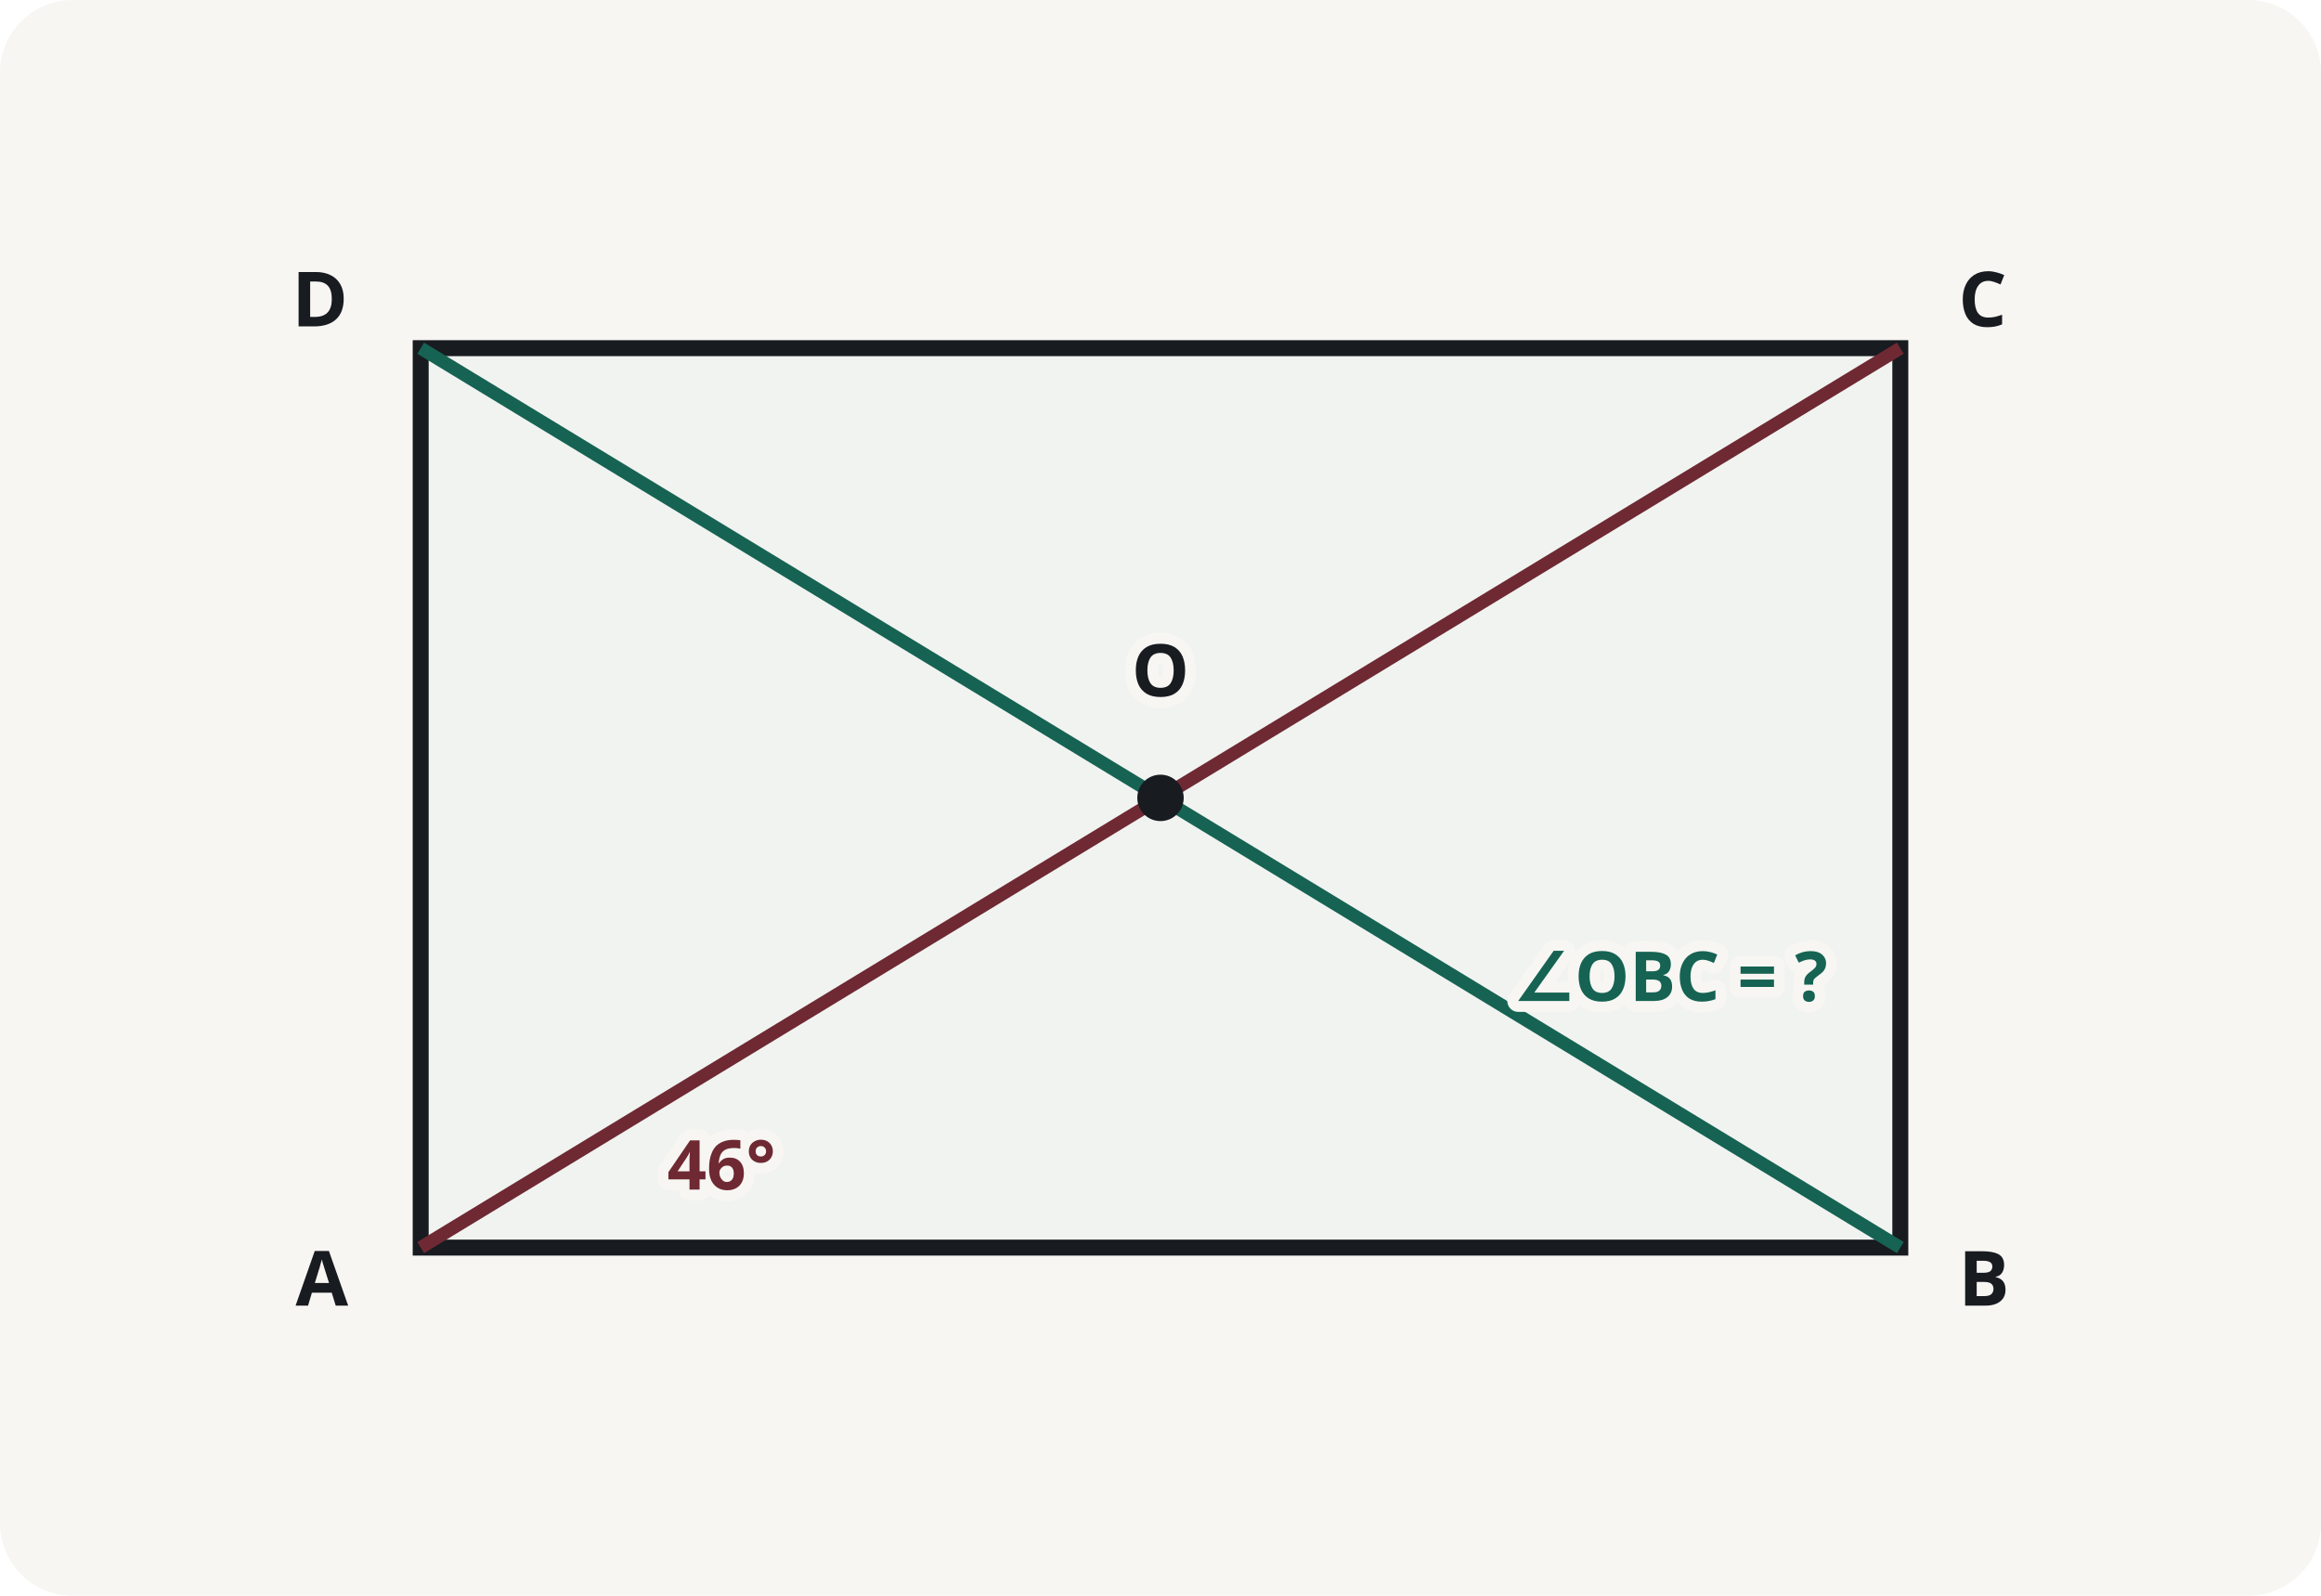
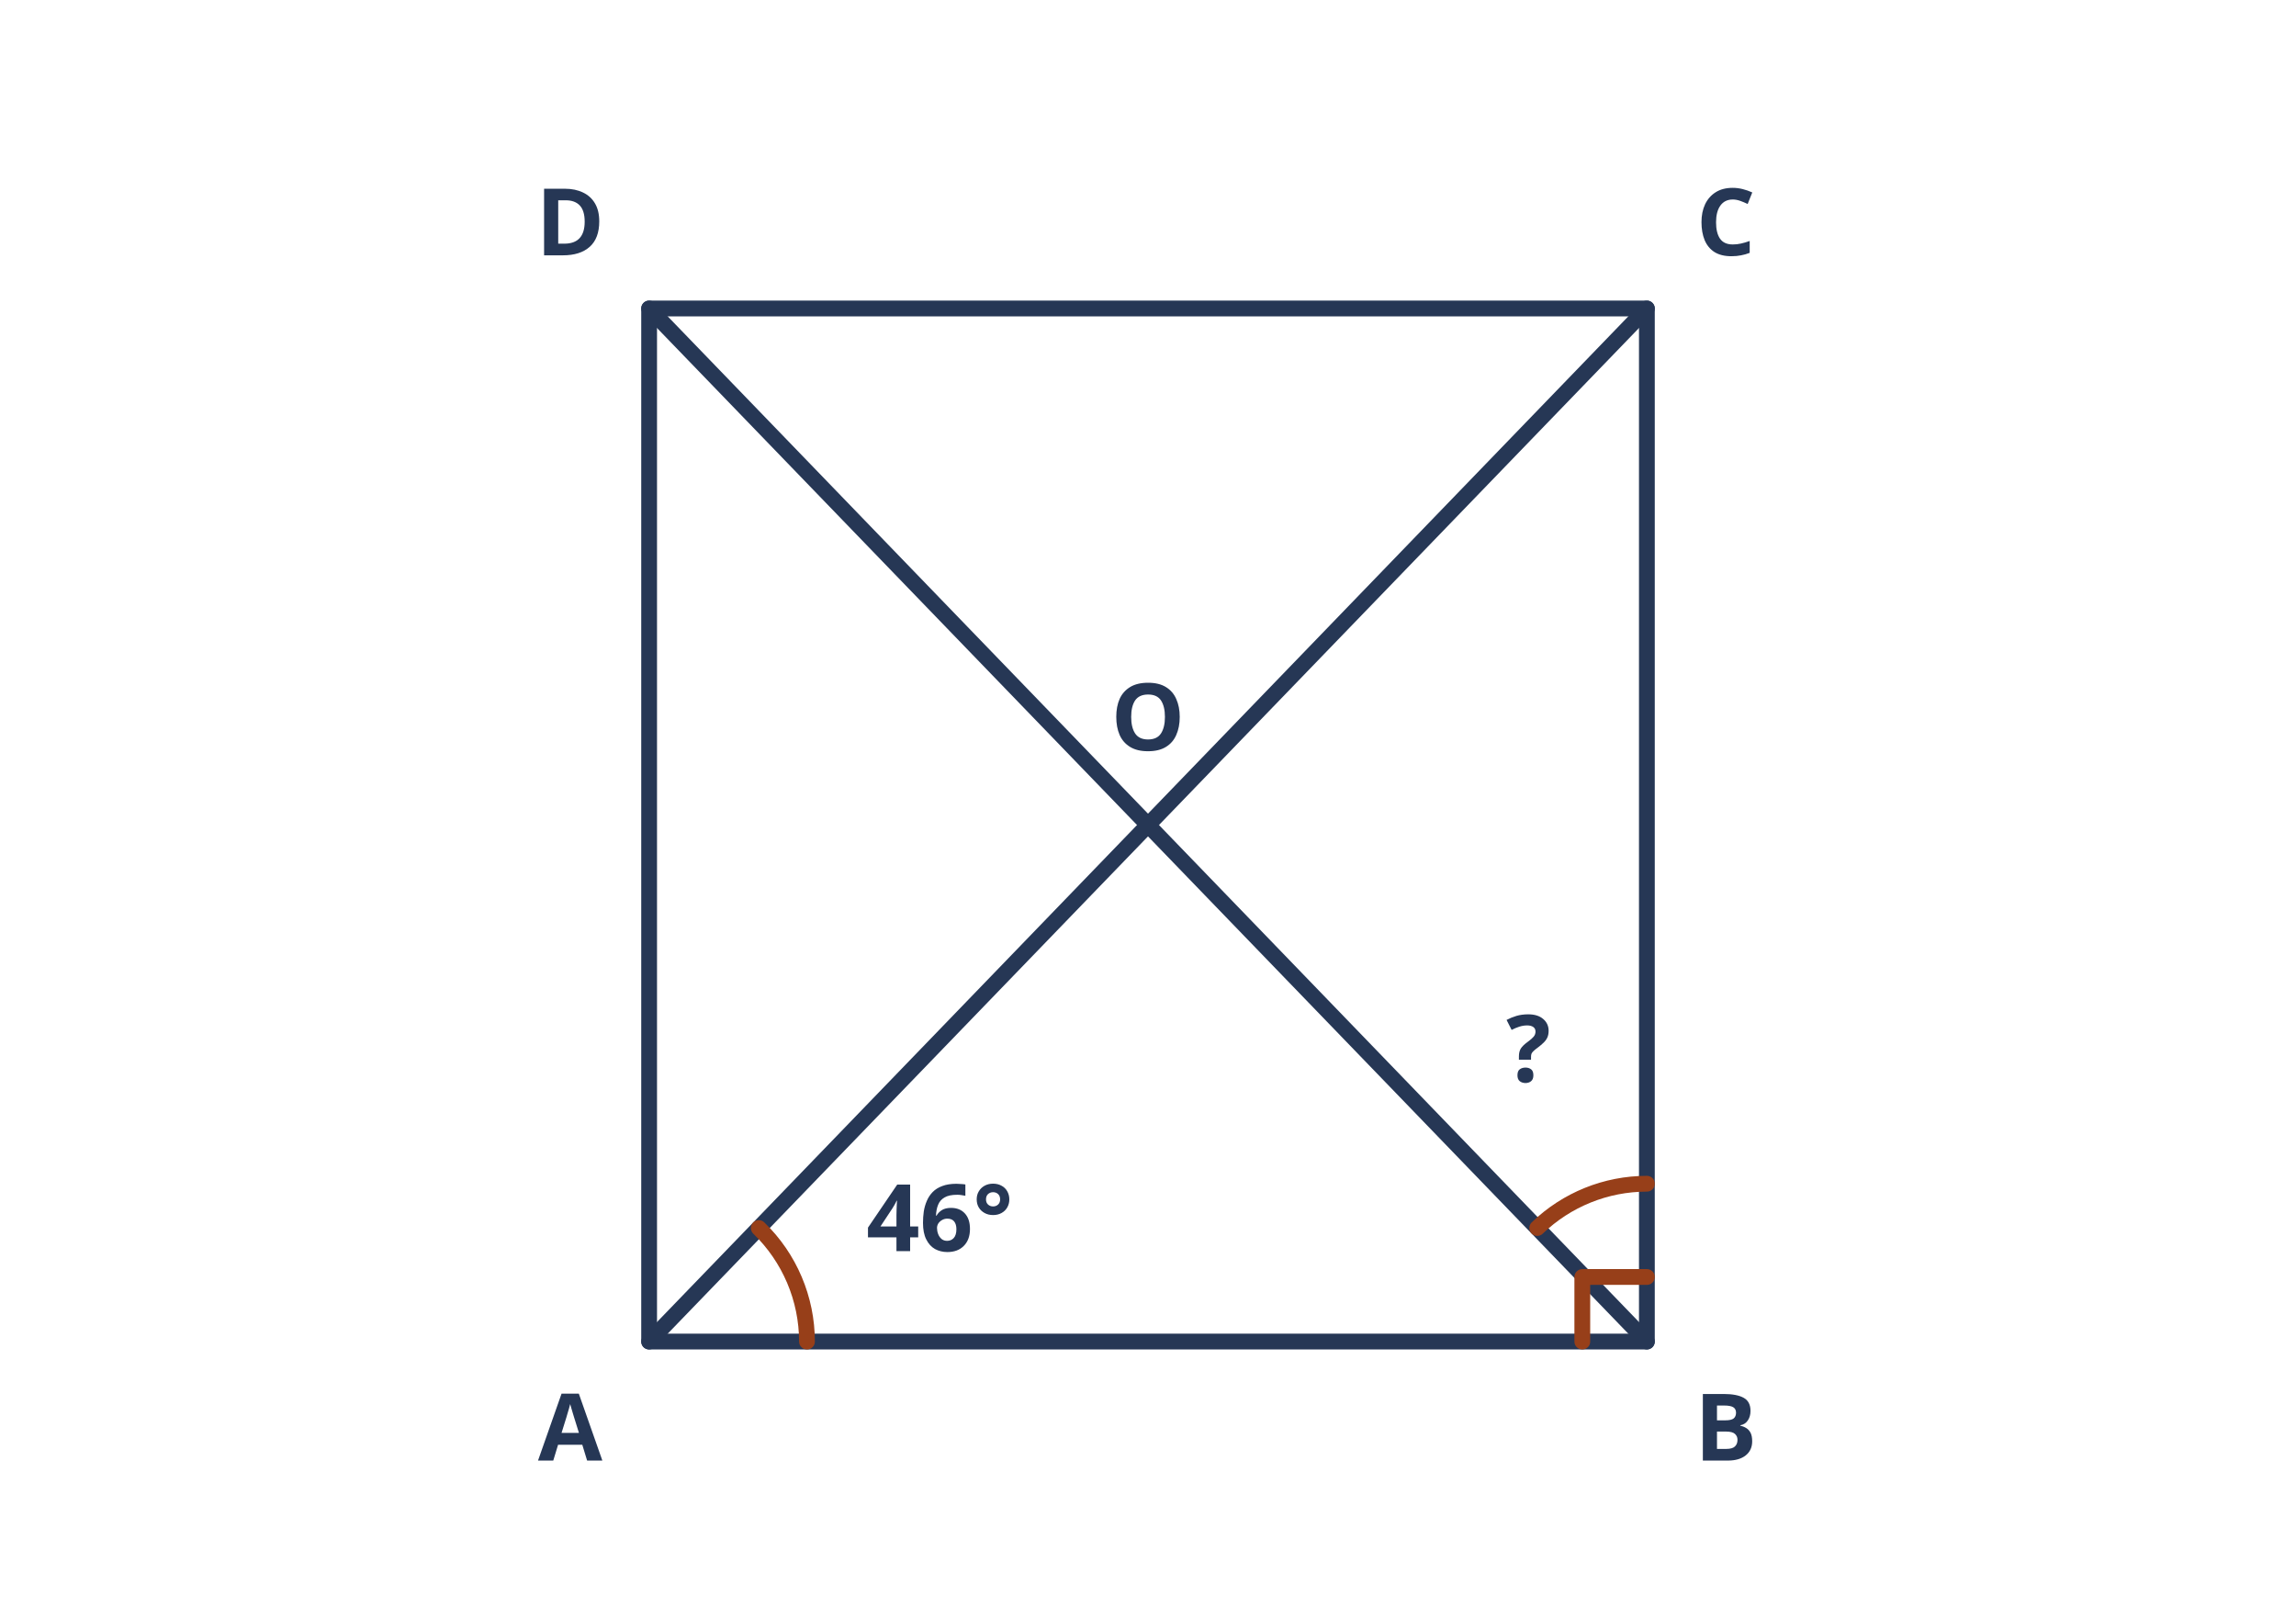
- <svg xmlns="http://www.w3.org/2000/svg" viewBox="0 0 320 220" role="img" aria-labelledby="t desc">
-   <style>text{paint-order:stroke;stroke:#F7F6F2;stroke-width:3px;stroke-linejoin:round;}</style>
-   <rect width="320" height="220" rx="10" fill="#F7F6F2" />
-   <rect x="58" y="48" width="204" height="124" fill="#E6EFEA" fill-opacity="0.35" stroke="#181B20" stroke-width="2.2" />
-   <line x1="58" y1="48" x2="262" y2="172" stroke="#166353" stroke-width="1.8" />
-   <line x1="58" y1="172" x2="262" y2="48" stroke="#6E2933" stroke-width="1.8" />
-   <circle cx="160" cy="110" r="3.2" fill="#181B20" />
-   <text x="48" y="180" font-family="system-ui,sans-serif" font-size="10.5" font-weight="700" text-anchor="end" fill="#181B20">A</text>
-   <text x="270" y="180" font-family="system-ui,sans-serif" font-size="10.5" font-weight="700" text-anchor="start" fill="#181B20">B</text>
-   <text x="270" y="45" font-family="system-ui,sans-serif" font-size="10.5" font-weight="700" text-anchor="start" fill="#181B20">C</text>
-   <text x="48" y="45" font-family="system-ui,sans-serif" font-size="10.5" font-weight="700" text-anchor="end" fill="#181B20">D</text>
-   <text x="160" y="96" font-family="system-ui,sans-serif" font-size="10" font-weight="700" text-anchor="middle" fill="#181B20">O</text>
-   <text x="92" y="164" font-family="system-ui,sans-serif" font-size="9.5" font-weight="700" fill="#6E2933">46°</text>
-   <text x="252" y="138" font-family="system-ui,sans-serif" font-size="9.5" font-weight="700" text-anchor="end" fill="#166353">∠OBC = ?</text>
+ <svg xmlns="http://www.w3.org/2000/svg" viewBox="0 0 320 224">
+   <g stroke-width="2.2" stroke-linecap="round" stroke-linejoin="round" fill="#263755" font-family="system-ui,sans-serif" font-size="13" font-weight="600" text-anchor="middle" dominant-baseline="middle">
+     <path d="M 90.470 187.000 L 229.530 187.000 L 229.530 43.000 L 90.470 43.000 L 90.470 187.000" fill="none" stroke="#263755" />
+     <path d="M 90.470 187.000 L 229.530 43.000" fill="none" stroke="#263755" />
+     <path d="M 229.530 187.000 L 90.470 43.000" fill="none" stroke="#263755" />
+     <path d="M 220.530 187.000 L 220.530 178.000 L 229.530 178.000" fill="none" stroke="#973f19" />
+     <path d="M 112.470 187.000 A 22 22 0 0 0 105.753 171.175" fill="none" stroke="#973f19" />
+     <text x="130.973" y="169.808">46°</text>
+     <path d="M 214.247 171.175 A 22 22 0 0 1 229.530 165.000" fill="none" stroke="#973f19" />
+     <text x="213.047" y="146.204">?</text>
+     <text x="79.470" y="199.000">A</text>
+     <text x="240.530" y="199.000">B</text>
+     <text x="240.530" y="31.000">C</text>
+     <text x="79.470" y="31.000">D</text>
+     <text x="160.000" y="100.000">O</text>
+   </g>
</svg>
